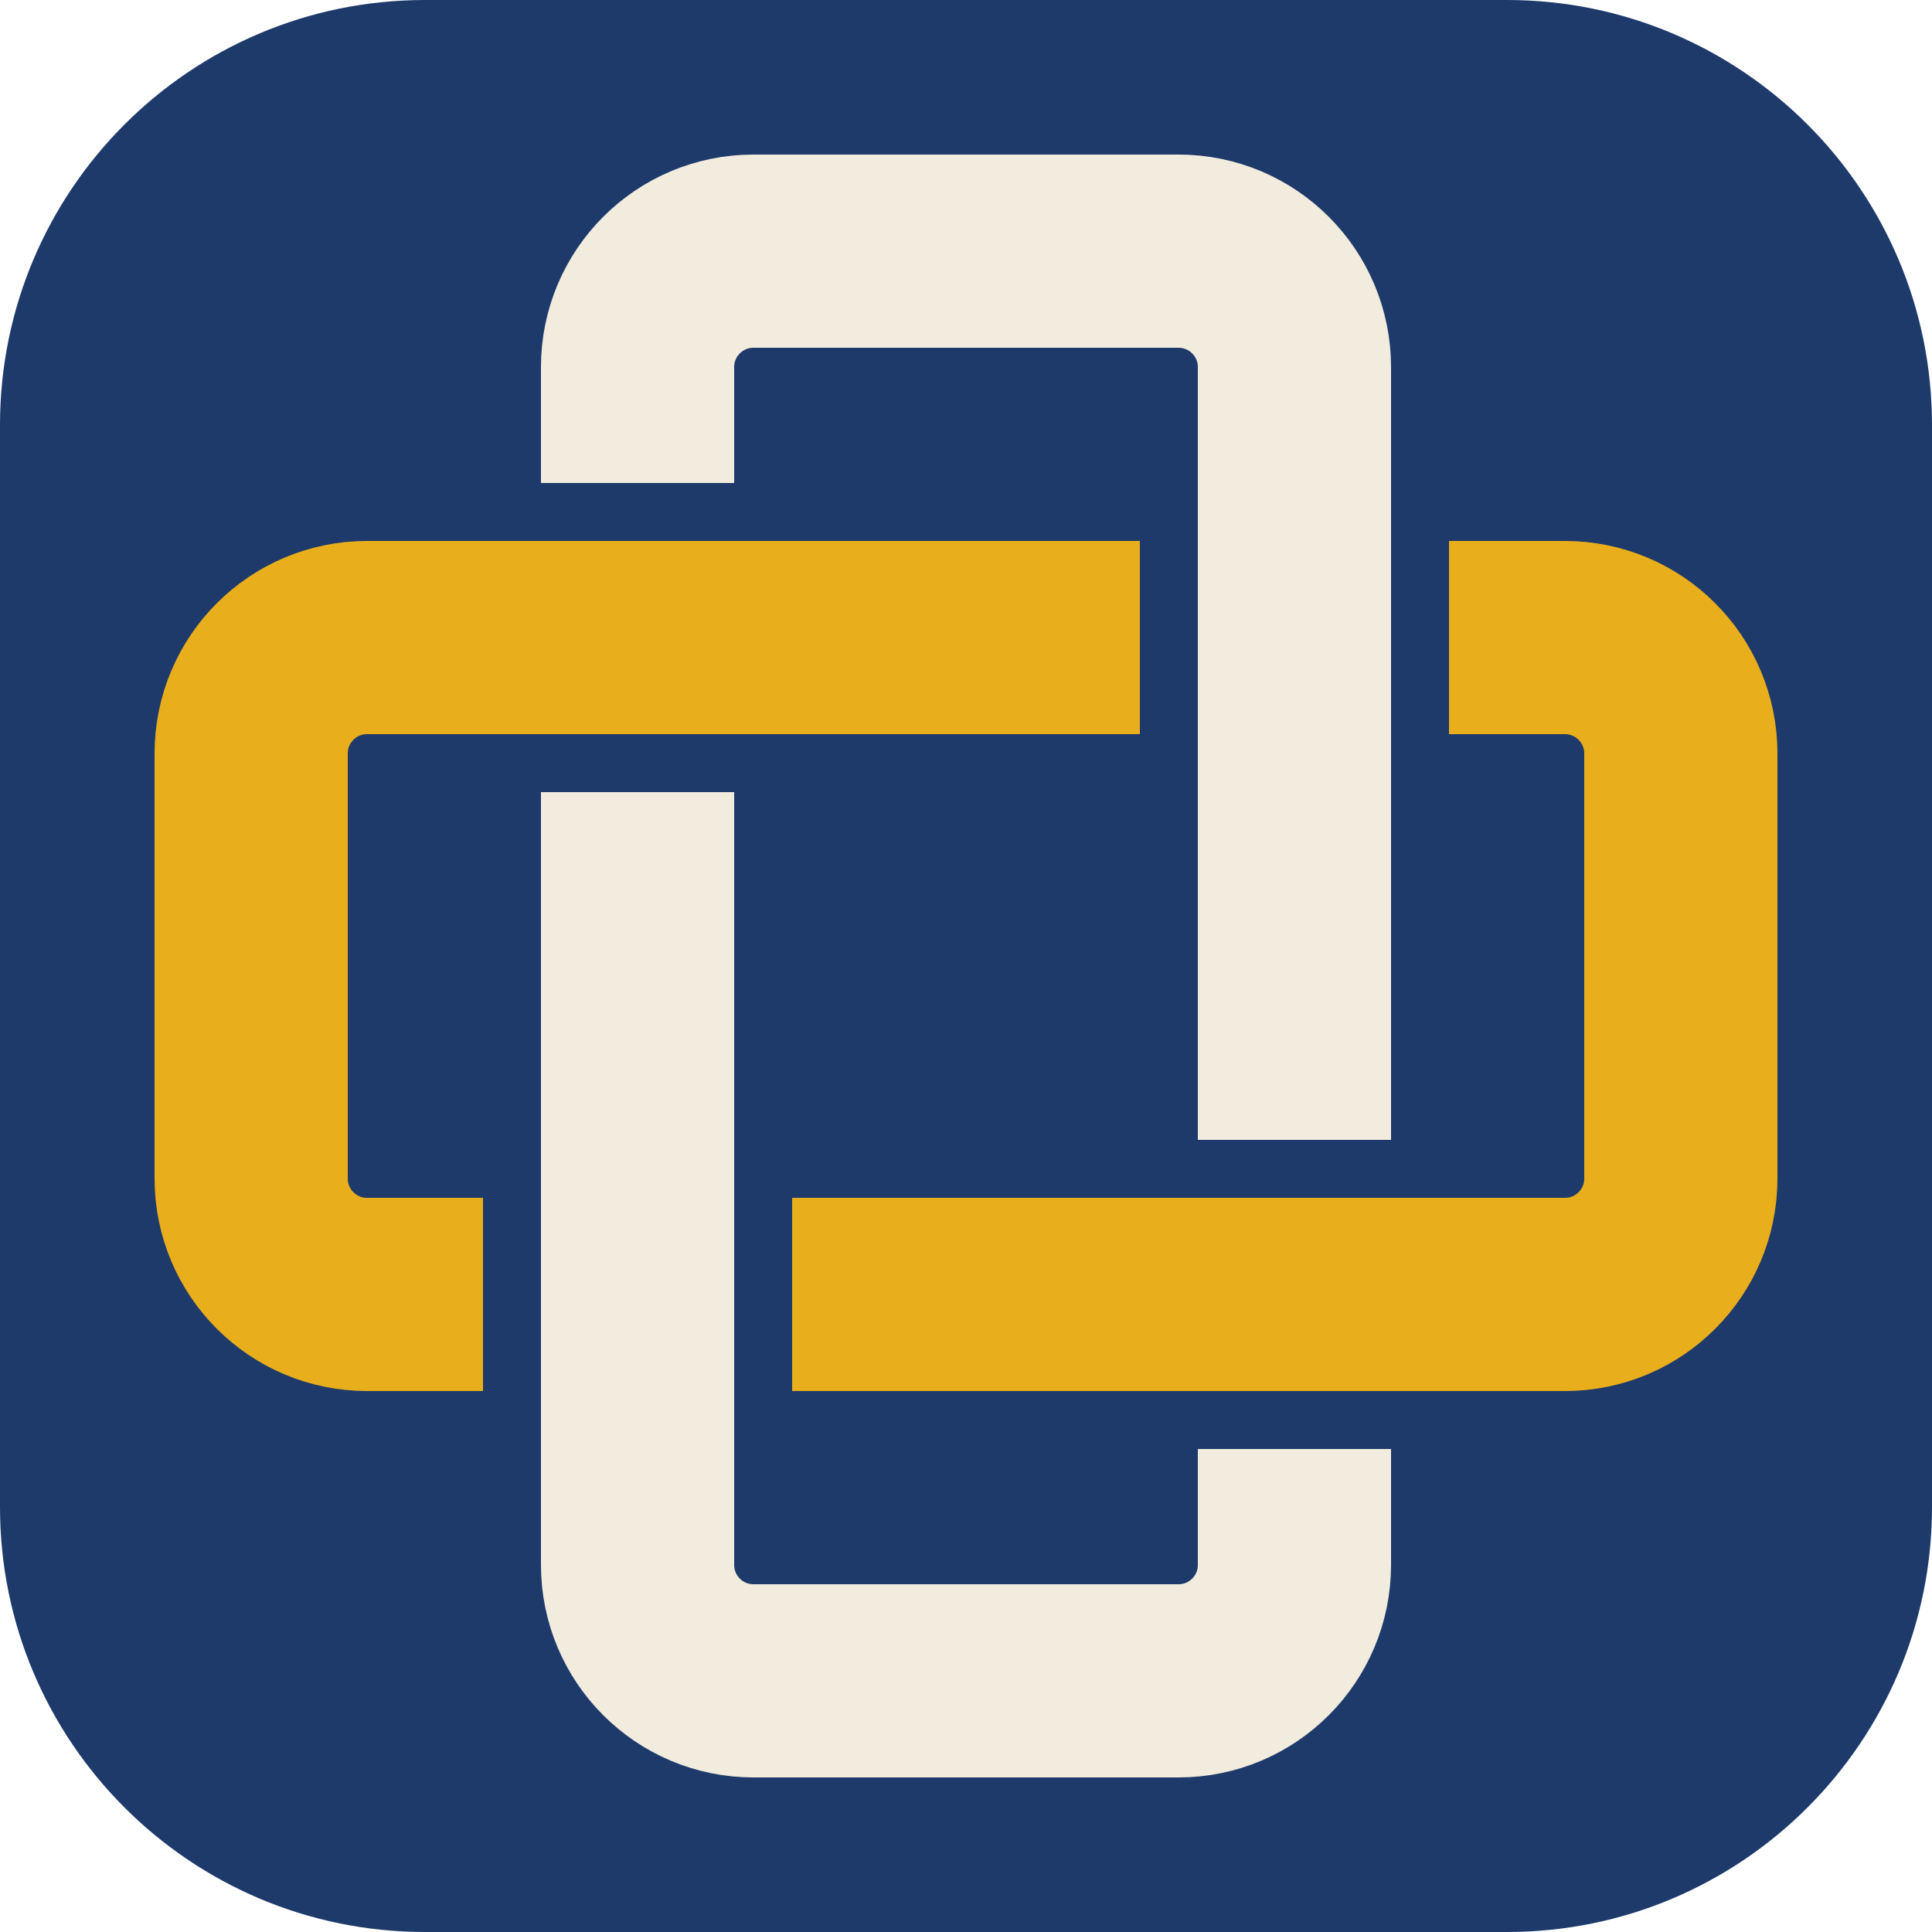
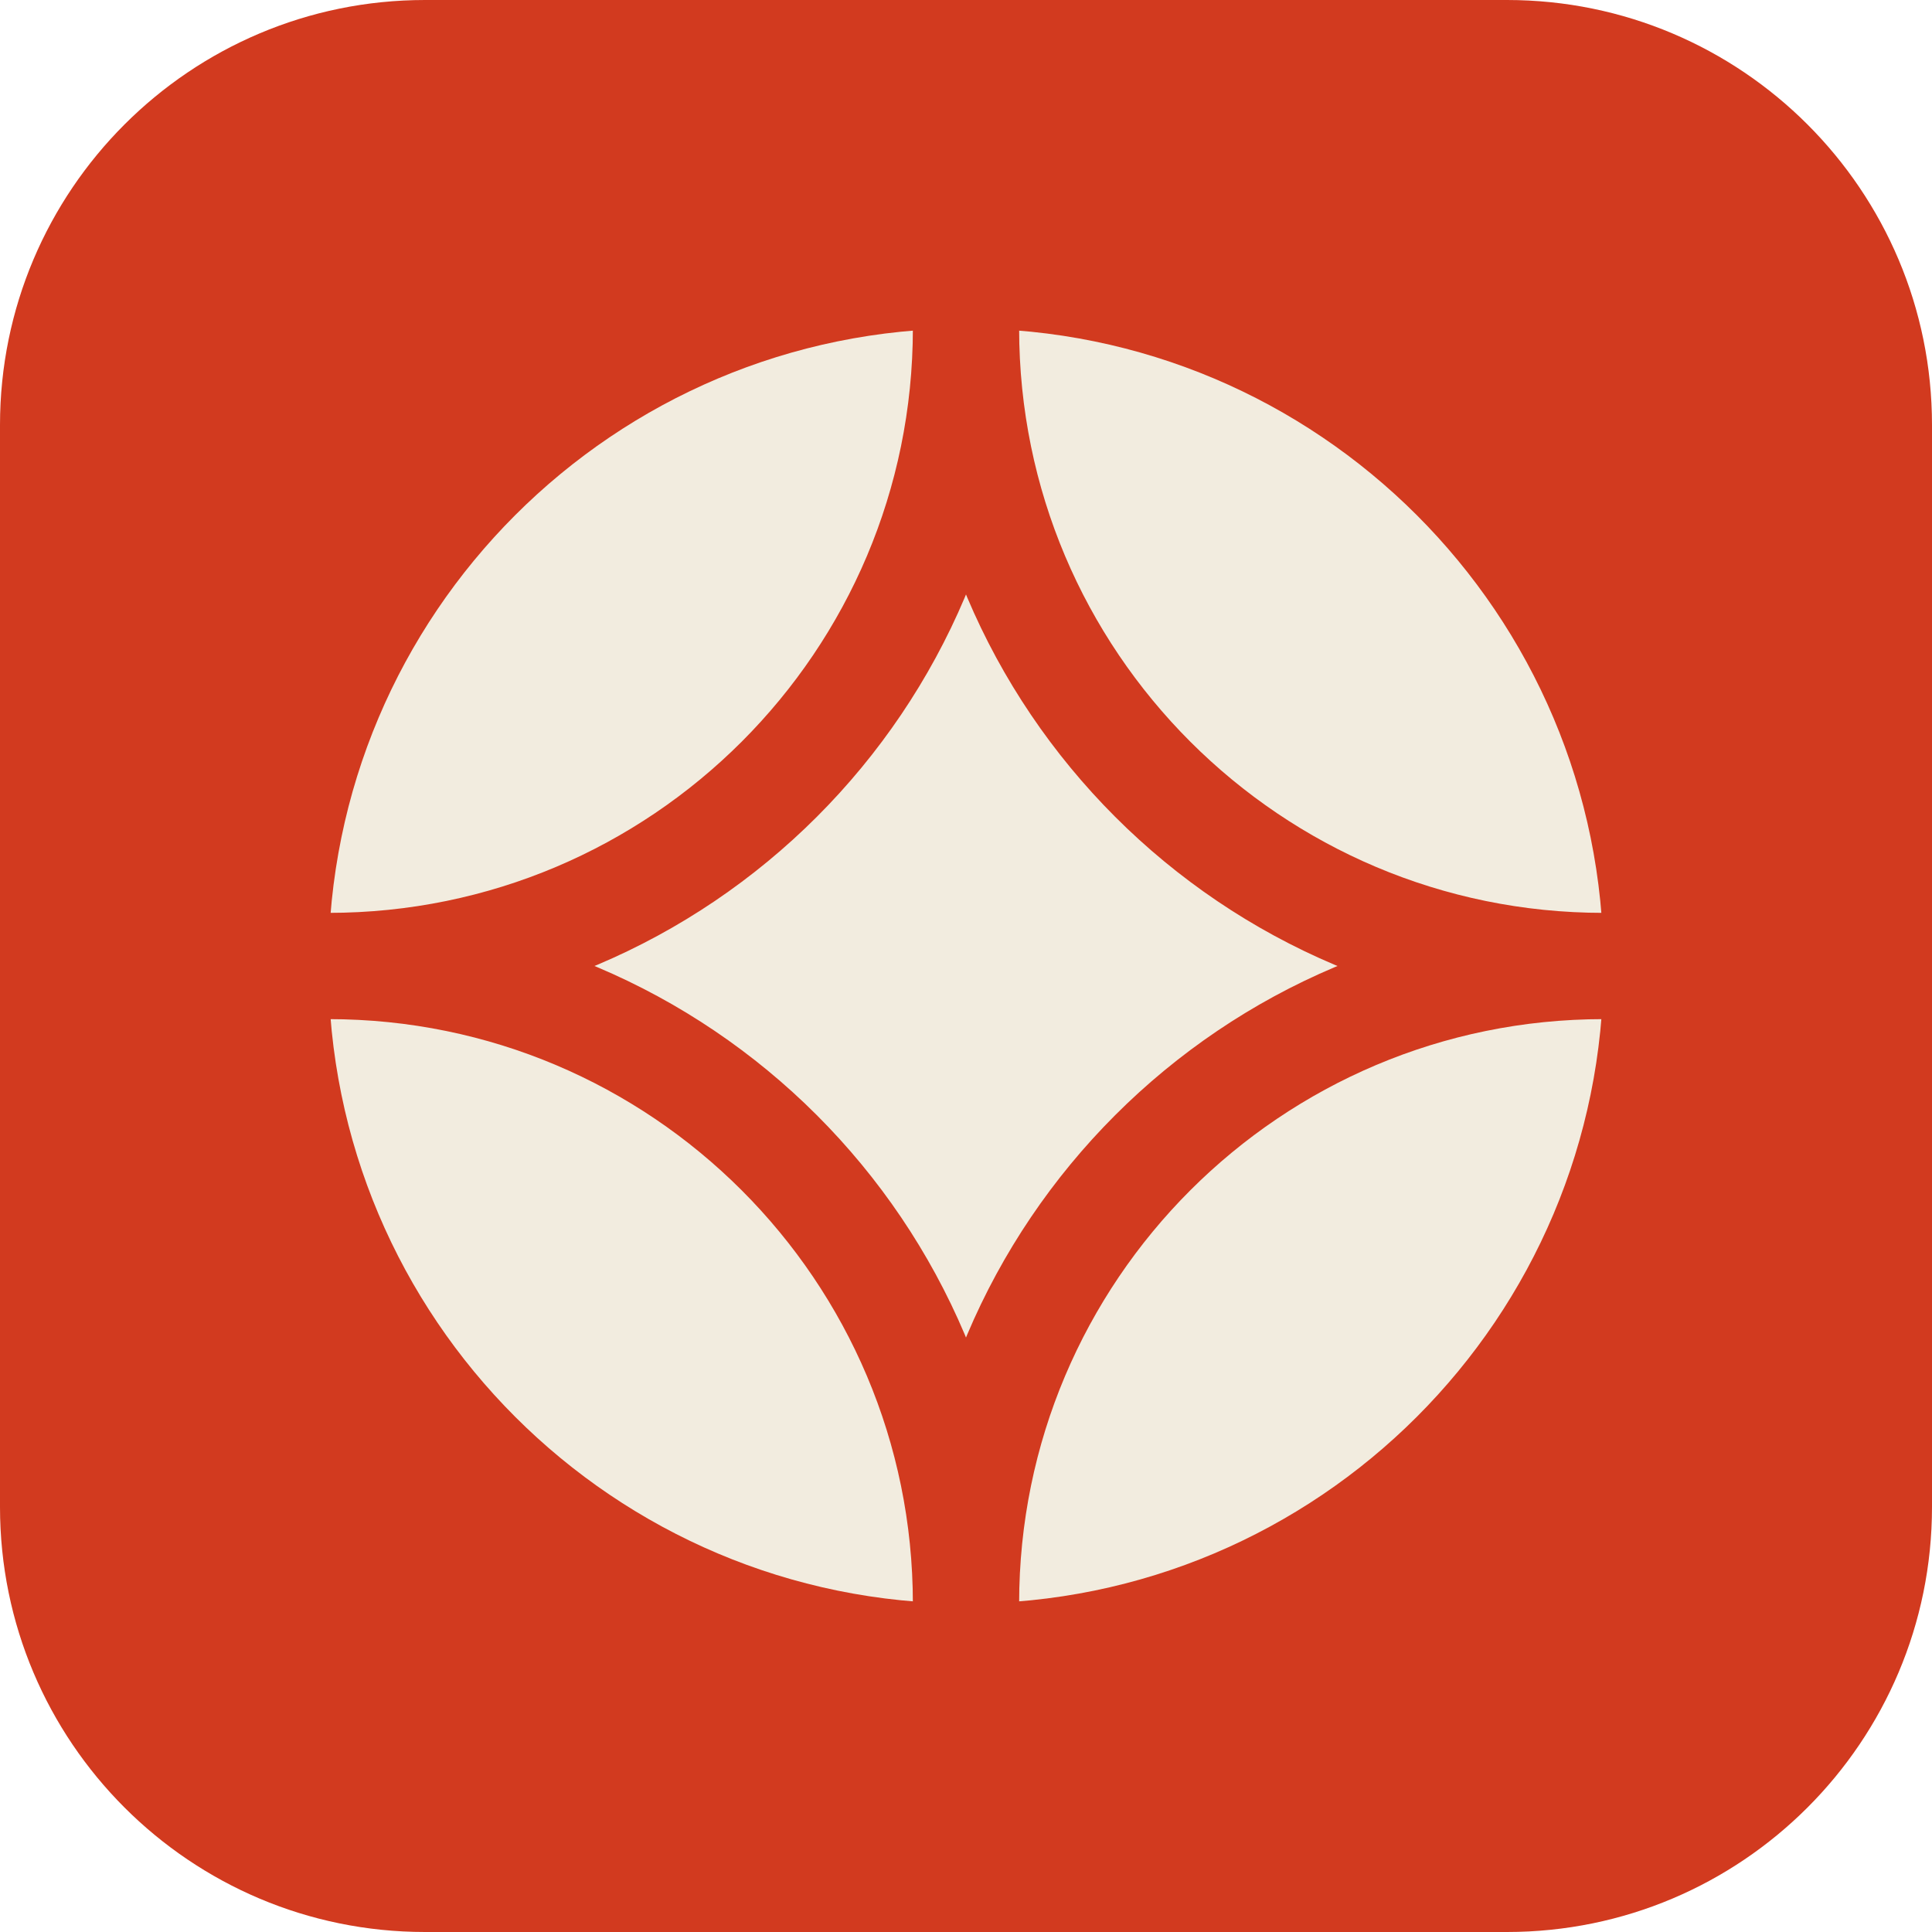
<svg xmlns="http://www.w3.org/2000/svg" viewBox="0 0 100 100" width="1024" height="1024">
-   <rect width="100" height="100" rx="22" fill="#1E3A6B" />
-   <defs>
-     <clipPath id="pt5c">
-       <rect x="24" y="24" width="18" height="18" />
-       <rect x="58" y="58" width="18" height="18" />
-     </clipPath>
-   </defs>
-   <rect x="13" y="33" width="74" height="34" rx="6" fill="none" stroke="#E8AE1C" stroke-width="10" />
-   <rect x="33" y="13" width="34" height="74" rx="6" fill="none" stroke="#1E3A6B" stroke-width="16" />
-   <rect x="33" y="13" width="34" height="74" rx="6" fill="none" stroke="#F2ECDF" stroke-width="10" />
-   <g clip-path="url(#pt5c)">
-     <rect x="13" y="33" width="74" height="34" rx="6" fill="none" stroke="#1E3A6B" stroke-width="16" />
-     <rect x="13" y="33" width="74" height="34" rx="6" fill="none" stroke="#E8AE1C" stroke-width="10" />
-   </g>
+   <rect width="100" height="100" rx="22" fill="#D23A1F" />
+   <circle cx="50" cy="50" r="33" fill="#F2ECDF" />
+   <path fill="none" stroke="#D23A1F" stroke-width="5.5" d="M83 50 A33 33 0 0 0 50 83 M17 50 A33 33 0 0 1 50 83 M17 50 A33 33 0 0 0 50 17 M83 50 A33 33 0 0 1 50 17" />
</svg>
